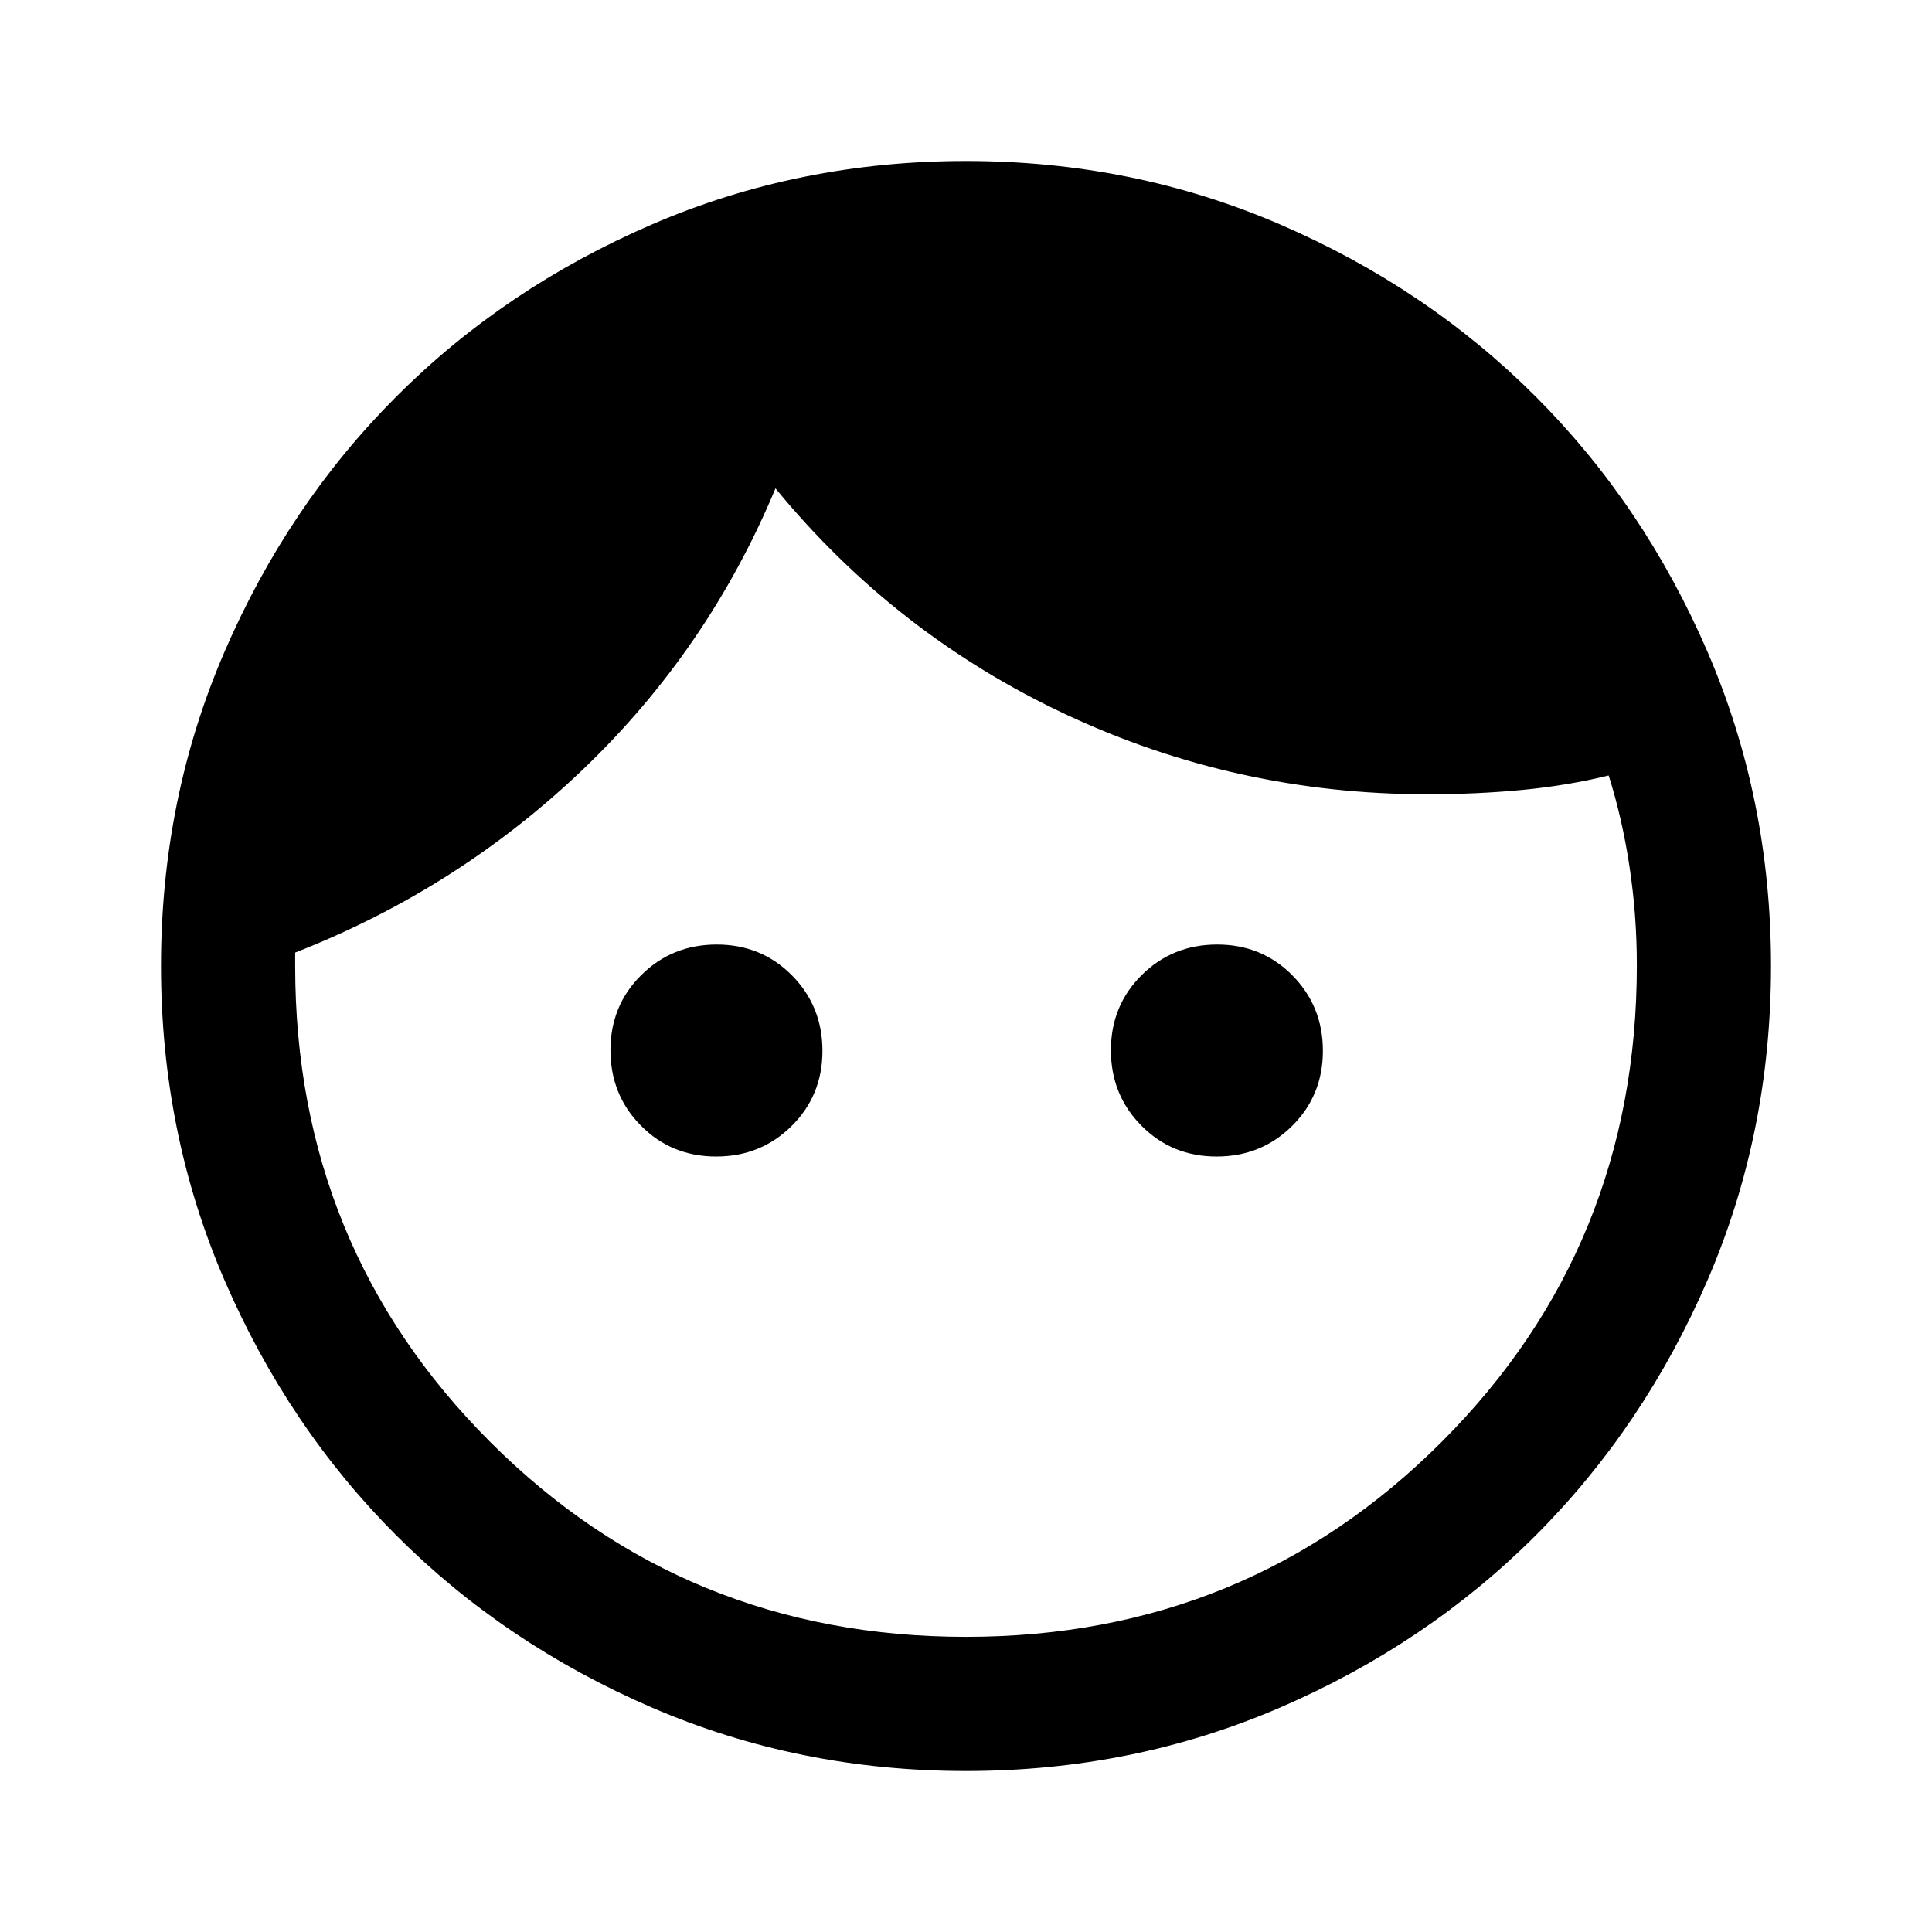
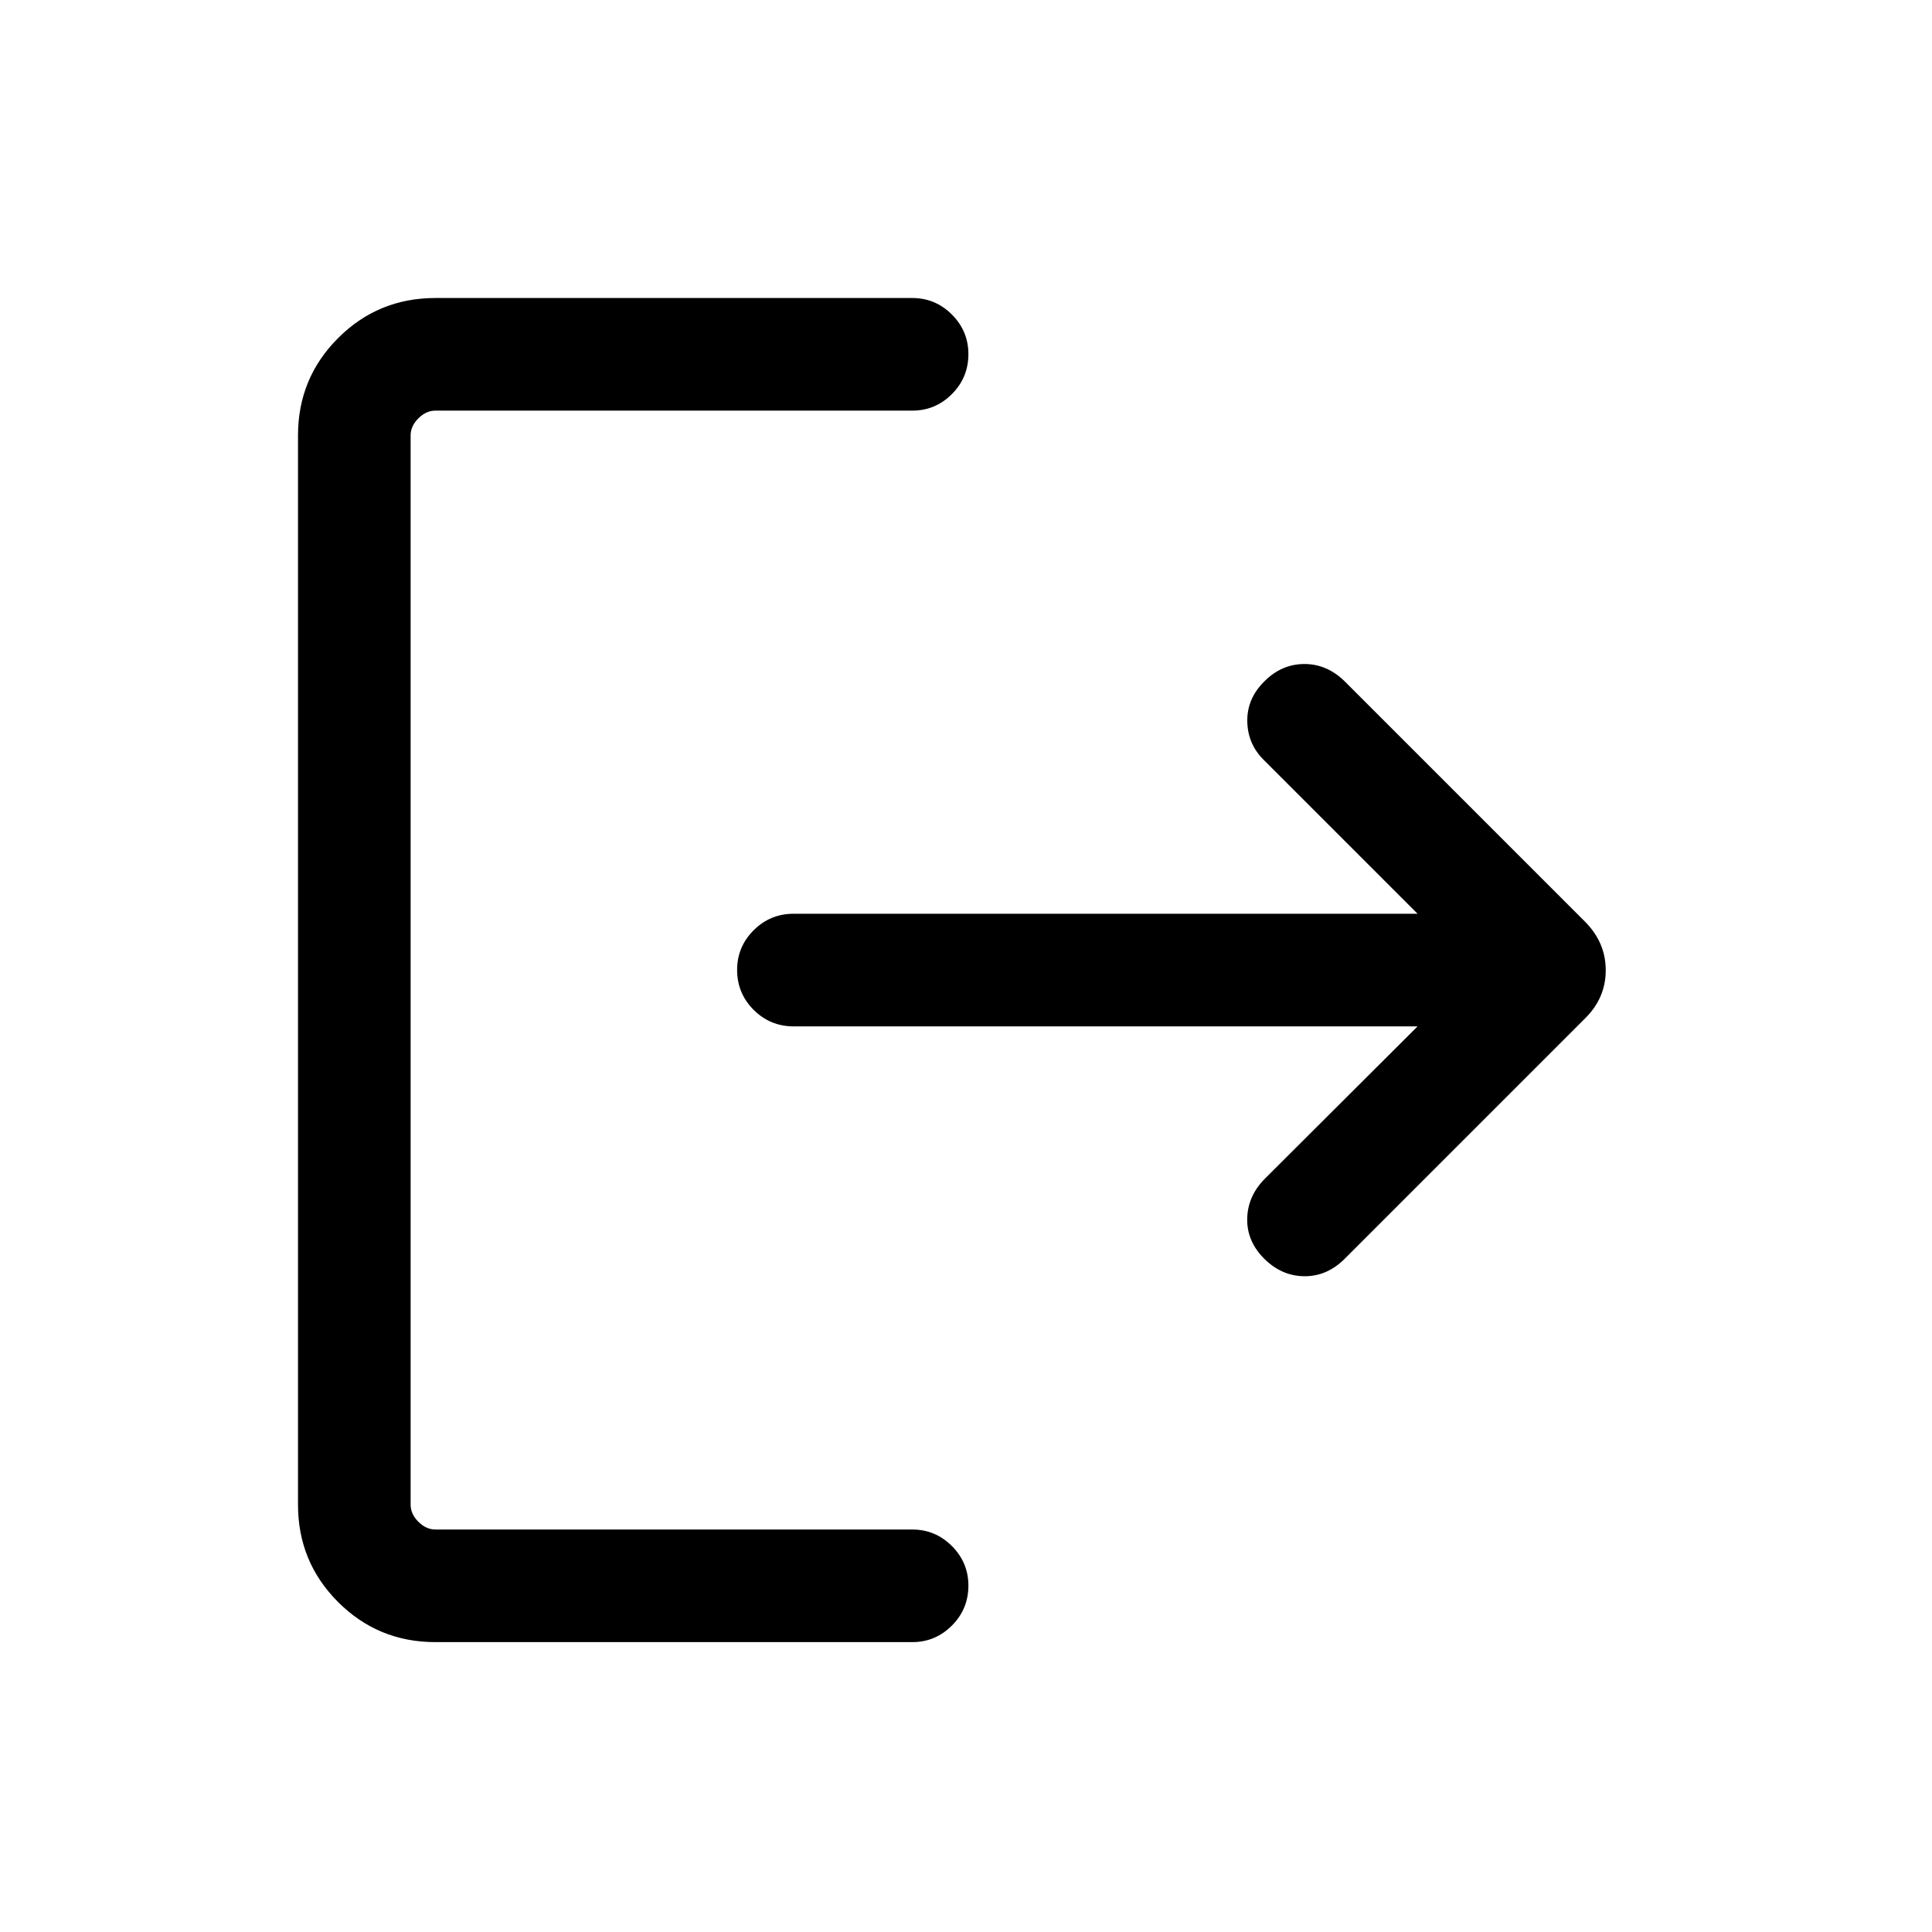
- <svg xmlns="http://www.w3.org/2000/svg" viewBox="0 96 960 960">
-   <path d="M355.85 670.667q-22.183 0-37.35-15.317-15.167-15.317-15.167-37.5t15.317-37.35q15.317-15.167 37.5-15.167t37.35 15.317q15.167 15.317 15.167 37.5T393.35 655.5q-15.317 15.167-37.5 15.167Zm248.667 0q-22.184 0-37.35-15.317Q552 640.033 552 617.85t15.317-37.35q15.317-15.167 37.5-15.167t37.35 15.317q15.167 15.317 15.167 37.5t-15.317 37.35q-15.317 15.167-37.5 15.167ZM480 909.334q139.583 0 236.459-96.965 96.875-96.966 96.875-236.679 0-25.023-3.667-49.19-3.667-24.167-10.333-45.167-20.334 5-42.841 7.167-22.508 2.167-47.159 2.167-95.077 0-179.705-39.667Q445 411.333 385.333 338.666q-33.333 80-95.5 139.501-62.167 59.5-143.167 91.166V576q0 139.583 96.875 236.459Q340.417 909.334 480 909.334ZM480 976q-83 0-156-31.5T197 859q-54-54-85.5-127T80 576q0-83 31.5-156T197 293q54-54 127-85.5T480 176q83 0 156 31.5T763 293q54 54 85.5 127T880 576q0 83-31.5 156T763 859q-54 54-127 85.5T480 976Z" />
+ <svg xmlns="http://www.w3.org/2000/svg" viewBox="0 -960 960 960">
+   <path d="M216.347-144.04q-28.437 0-48.353-19.916-19.916-19.915-19.916-48.353v-531.344q0-28.437 19.916-48.353t48.353-19.916h236.961q11.462 0 19.673 8.212 8.211 8.211 8.211 19.672 0 11.654-8.211 19.865-8.211 8.211-19.673 8.211H216.347q-4.616 0-8.462 3.847-3.847 3.846-3.847 8.462v531.344q0 4.616 3.847 8.463 3.846 3.846 8.462 3.846h236.961q11.462 0 19.673 8.211 8.211 8.212 8.211 19.673 0 11.653-8.211 19.865-8.211 8.211-19.673 8.211H216.347Zm488.039-305.961h-310.04q-11.654 0-19.865-8.211-8.212-8.211-8.212-19.865 0-11.461 8.212-19.673 8.211-8.211 19.865-8.211h310.04l-76.244-76.243q-8.179-7.988-8.371-19.333-.193-11.346 8.499-19.904 8.5-8.557 19.769-8.615 11.269-.058 20.109 8.59L787.504-502.11q10.379 10.379 10.379 24.22t-10.346 24.005L667.882-334.23q-8.689 8.497-19.843 8.382-11.153-.115-19.769-8.615-8.692-8.615-8.538-19.826.154-11.212 8.589-19.839l76.065-75.873Z" />
</svg>
